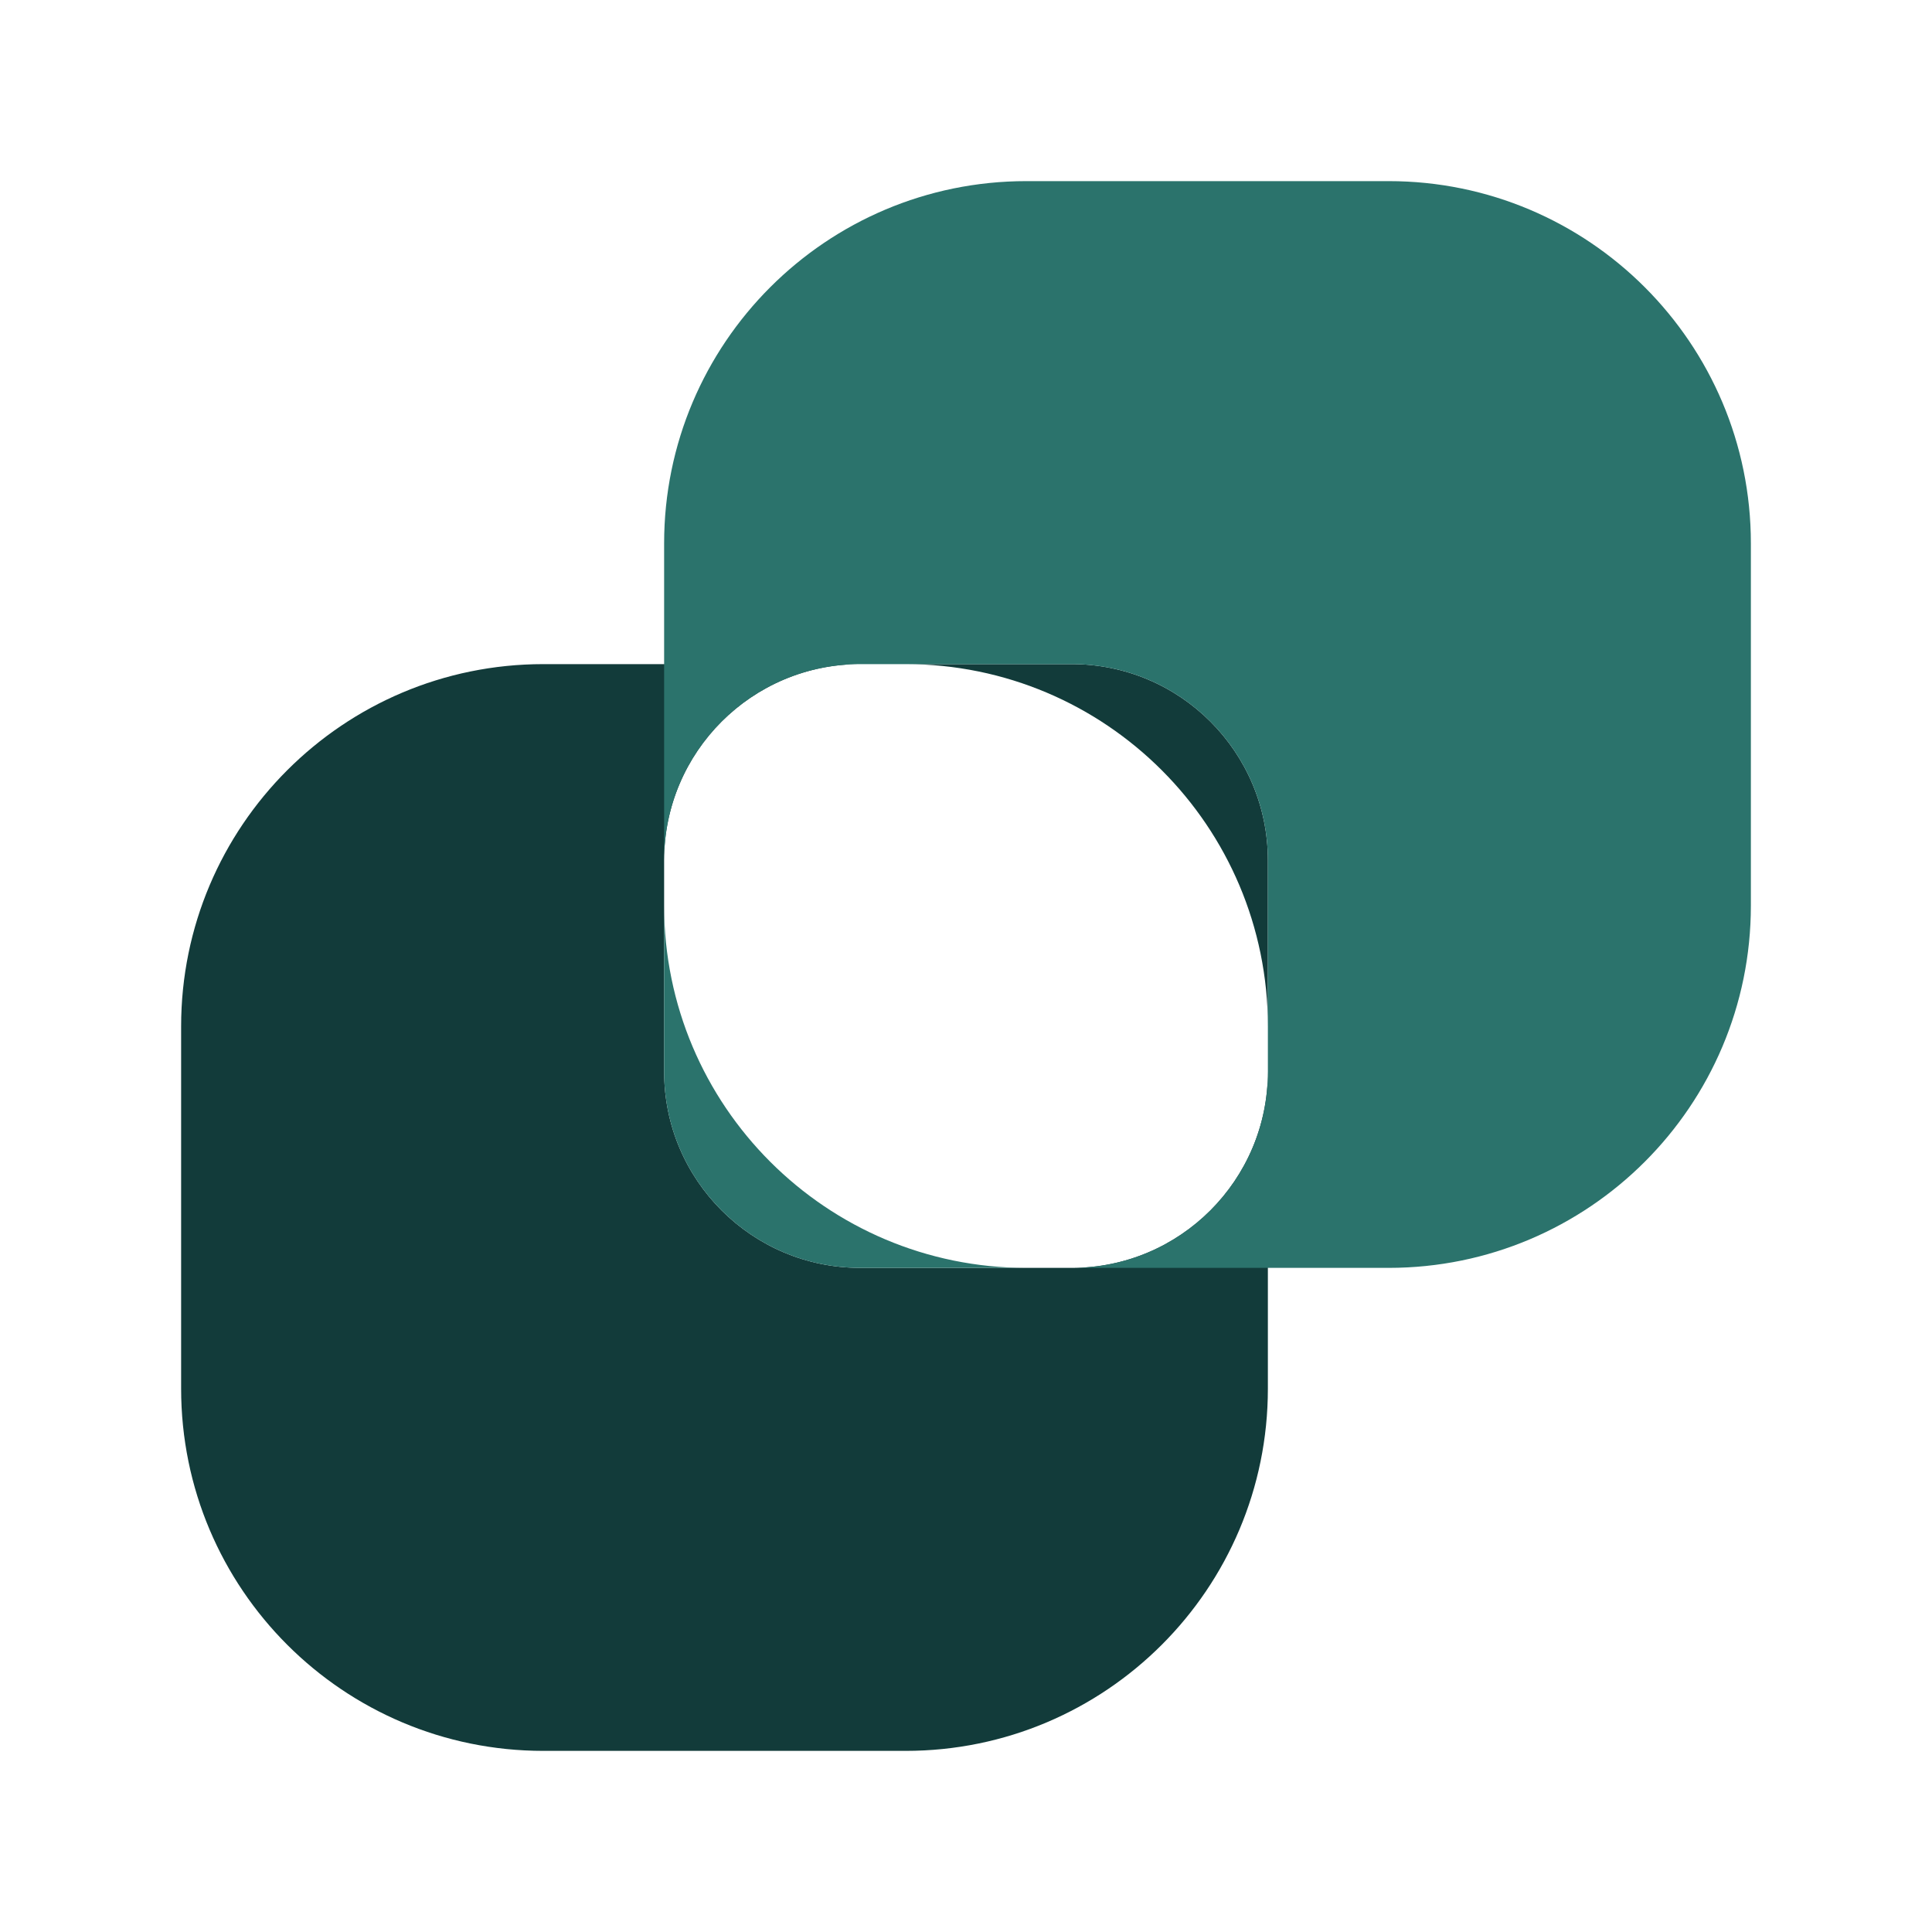
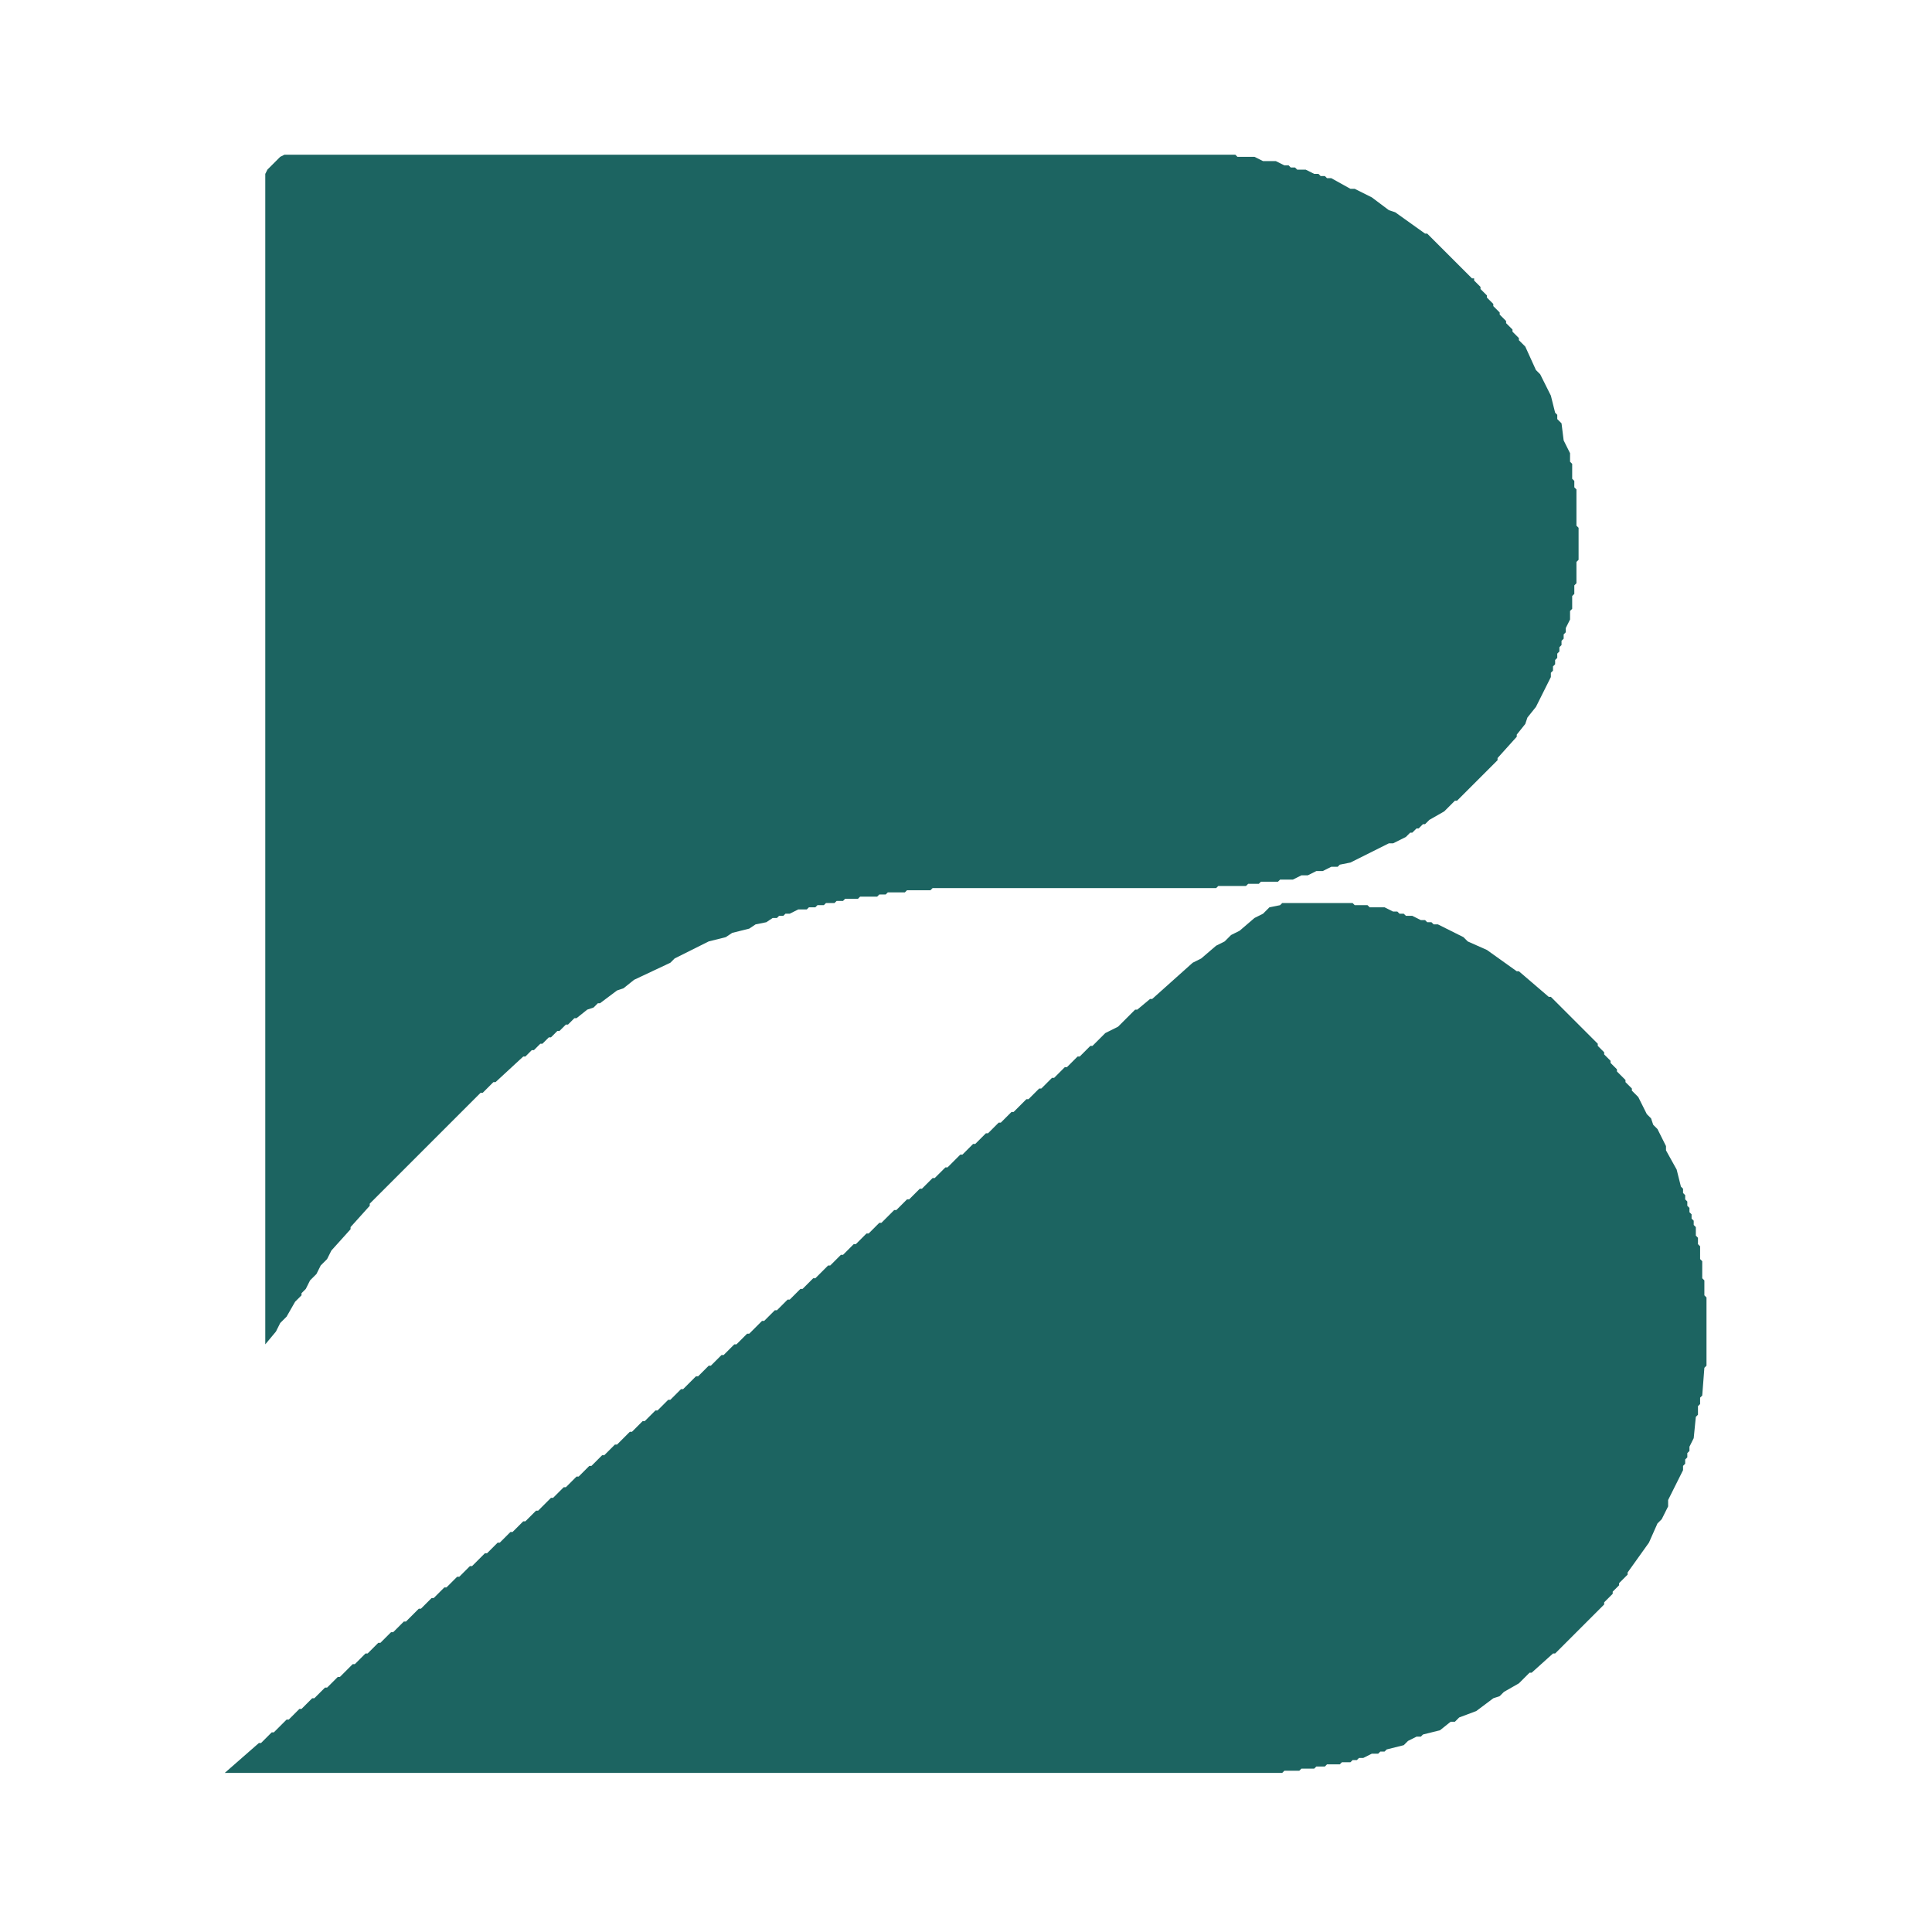
- <svg xmlns="http://www.w3.org/2000/svg" viewBox="0 0 64 64" role="img" aria-label="Boekuna">
-   <path d="M18,22 H30 A12,12 0 0 1 42,34 V46 A12,12 0 0 1 30,58 H18 A12,12 0 0 1 6,46 V34 A12,12 0 0 1 18,22 Z M28.5,22 H35.5 A6.5,6.5 0 0 1 42,28.5 V35.5 A6.5,6.5 0 0 1 35.5,42 H28.5 A6.5,6.5 0 0 1 22,35.5 V28.5 A6.5,6.5 0 0 1 28.5,22 Z" fill="#123B3A" fill-rule="evenodd" />
-   <path d="M34,6 H46 A12,12 0 0 1 58,18 V30 A12,12 0 0 1 46,42 H34 A12,12 0 0 1 22,30 V18 A12,12 0 0 1 34,6 Z M28.5,22 H35.5 A6.5,6.5 0 0 1 42,28.5 V35.5 A6.5,6.5 0 0 1 35.5,42 H28.5 A6.5,6.5 0 0 1 22,35.5 V28.5 A6.5,6.5 0 0 1 28.5,22 Z" fill="#2B736C" fill-rule="evenodd" />
+ <svg xmlns="http://www.w3.org/2000/svg" viewBox="0 0 1024 1024" role="img" aria-label="Boekuna">
+   <g transform="translate(118 82) scale(1.13)">
+     <path d="M 20,558 L 25,552 L 27,548 L 30,545 L 34,538 L 37,535 L 37,534 L 39,532 L 41,528 L 44,525 L 46,521 L 49,518 L 51,514 L 60,504 L 60,503 L 69,493 L 69,492 L 121,440 L 122,440 L 127,435 L 128,435 L 141,423 L 142,423 L 145,420 L 146,420 L 149,417 L 150,417 L 153,414 L 154,414 L 157,411 L 158,411 L 161,408 L 162,408 L 165,405 L 166,405 L 171,401 L 174,400 L 176,398 L 177,398 L 185,392 L 188,391 L 193,387 L 210,379 L 212,377 L 228,369 L 236,367 L 239,365 L 247,363 L 250,361 L 255,360 L 258,358 L 260,358 L 261,357 L 263,357 L 264,356 L 266,356 L 270,354 L 274,354 L 275,353 L 278,353 L 279,352 L 282,352 L 283,351 L 287,351 L 288,350 L 291,350 L 292,349 L 298,349 L 299,348 L 307,348 L 308,347 L 311,347 L 312,346 L 320,346 L 321,345 L 332,345 L 333,344 L 466,344 L 467,343 L 480,343 L 481,342 L 486,342 L 487,341 L 495,341 L 496,340 L 502,340 L 506,338 L 509,338 L 513,336 L 516,336 L 520,334 L 523,334 L 524,333 L 529,332 L 547,323 L 549,323 L 555,320 L 557,318 L 558,318 L 560,316 L 561,316 L 563,314 L 564,314 L 566,312 L 573,308 L 578,303 L 579,303 L 598,284 L 598,283 L 607,273 L 607,272 L 611,267 L 612,264 L 616,259 L 623,245 L 623,243 L 624,242 L 624,240 L 625,239 L 625,237 L 626,236 L 626,234 L 627,233 L 627,231 L 628,230 L 628,228 L 629,227 L 629,225 L 630,224 L 630,222 L 632,218 L 632,214 L 633,213 L 633,207 L 634,206 L 634,202 L 635,201 L 635,191 L 636,190 L 636,175 L 635,174 L 635,157 L 634,156 L 634,153 L 633,152 L 633,145 L 632,144 L 632,140 L 629,134 L 628,126 L 626,124 L 626,122 L 625,121 L 623,113 L 618,103 L 616,101 L 611,90 L 608,87 L 608,86 L 605,83 L 605,82 L 602,79 L 602,78 L 599,75 L 599,74 L 596,71 L 596,70 L 593,67 L 593,66 L 590,63 L 590,62 L 587,59 L 587,58 L 586,58 L 565,37 L 564,37 L 550,27 L 547,26 L 539,20 L 531,16 L 529,16 L 520,11 L 518,11 L 517,10 L 515,10 L 514,9 L 512,9 L 508,7 L 504,7 L 503,6 L 501,6 L 500,5 L 498,5 L 494,3 L 488,3 L 484,1 L 476,1 L 475,0 L 29,0 L 27,1 L 21,7 L 20,9 Z M 682,476 L 677,467 L 677,465 L 673,457 L 671,455 L 670,452 L 668,450 L 664,442 L 661,439 L 661,438 L 658,435 L 658,434 L 654,430 L 654,429 L 651,426 L 651,425 L 648,422 L 648,421 L 645,418 L 645,417 L 623,395 L 622,395 L 608,383 L 607,383 L 593,373 L 584,369 L 582,367 L 570,361 L 568,361 L 567,360 L 565,360 L 564,359 L 562,359 L 558,357 L 555,357 L 554,356 L 552,356 L 551,355 L 549,355 L 545,353 L 538,353 L 537,352 L 531,352 L 530,351 L 497,351 L 496,352 L 491,353 L 488,356 L 484,358 L 477,364 L 473,366 L 470,369 L 466,371 L 459,377 L 455,379 L 436,396 L 435,396 L 429,401 L 428,401 L 420,409 L 414,412 L 408,418 L 407,418 L 402,423 L 401,423 L 396,428 L 395,428 L 390,433 L 389,433 L 384,438 L 383,438 L 378,443 L 377,443 L 371,449 L 370,449 L 365,454 L 364,454 L 359,459 L 358,459 L 353,464 L 352,464 L 347,469 L 346,469 L 340,475 L 339,475 L 334,480 L 333,480 L 328,485 L 327,485 L 322,490 L 321,490 L 316,495 L 315,495 L 309,501 L 308,501 L 303,506 L 302,506 L 297,511 L 296,511 L 291,516 L 290,516 L 285,521 L 284,521 L 278,527 L 277,527 L 272,532 L 271,532 L 266,537 L 265,537 L 260,542 L 259,542 L 254,547 L 253,547 L 247,553 L 246,553 L 241,558 L 240,558 L 235,563 L 234,563 L 229,568 L 228,568 L 223,573 L 222,573 L 216,579 L 215,579 L 210,584 L 209,584 L 204,589 L 203,589 L 198,594 L 197,594 L 192,599 L 191,599 L 185,605 L 184,605 L 179,610 L 178,610 L 173,615 L 172,615 L 167,620 L 166,620 L 161,625 L 160,625 L 155,630 L 154,630 L 148,636 L 147,636 L 142,641 L 141,641 L 136,646 L 135,646 L 130,651 L 129,651 L 124,656 L 123,656 L 117,662 L 116,662 L 111,667 L 110,667 L 105,672 L 104,672 L 99,677 L 98,677 L 93,682 L 92,682 L 86,688 L 85,688 L 80,693 L 79,693 L 74,698 L 73,698 L 68,703 L 67,703 L 62,708 L 61,708 L 55,714 L 54,714 L 49,719 L 48,719 L 43,724 L 42,724 L 37,729 L 36,729 L 31,734 L 30,734 L 24,740 L 23,740 L 18,745 L 17,745 L 1,759 L 497,759 L 498,758 L 505,758 L 506,757 L 512,757 L 513,756 L 517,756 L 518,755 L 524,755 L 525,754 L 529,754 L 530,753 L 532,753 L 533,752 L 535,752 L 539,750 L 542,750 L 543,749 L 545,749 L 546,748 L 554,746 L 556,744 L 560,742 L 562,742 L 563,741 L 571,739 L 576,735 L 578,735 L 580,733 L 588,730 L 596,724 L 599,723 L 601,721 L 608,717 L 613,712 L 614,712 L 624,703 L 625,703 L 648,680 L 648,679 L 652,675 L 652,674 L 655,671 L 655,670 L 659,666 L 659,665 L 669,651 L 673,642 L 675,640 L 678,634 L 678,631 L 685,617 L 685,615 L 686,614 L 686,612 L 687,611 L 687,609 L 688,608 L 688,606 L 690,602 L 691,592 L 692,591 L 692,587 L 693,586 L 693,583 L 694,582 L 695,569 L 696,568 L 696,536 L 695,535 L 695,528 L 694,527 L 694,519 L 693,518 L 693,512 L 692,511 L 692,508 L 691,507 L 691,503 L 690,502 L 690,500 L 689,499 L 689,497 L 688,496 L 688,494 L 687,493 L 687,491 L 686,490 L 686,488 L 685,487 L 685,485 L 684,484 Z" fill="#1C6461" />
+   </g>
</svg>
